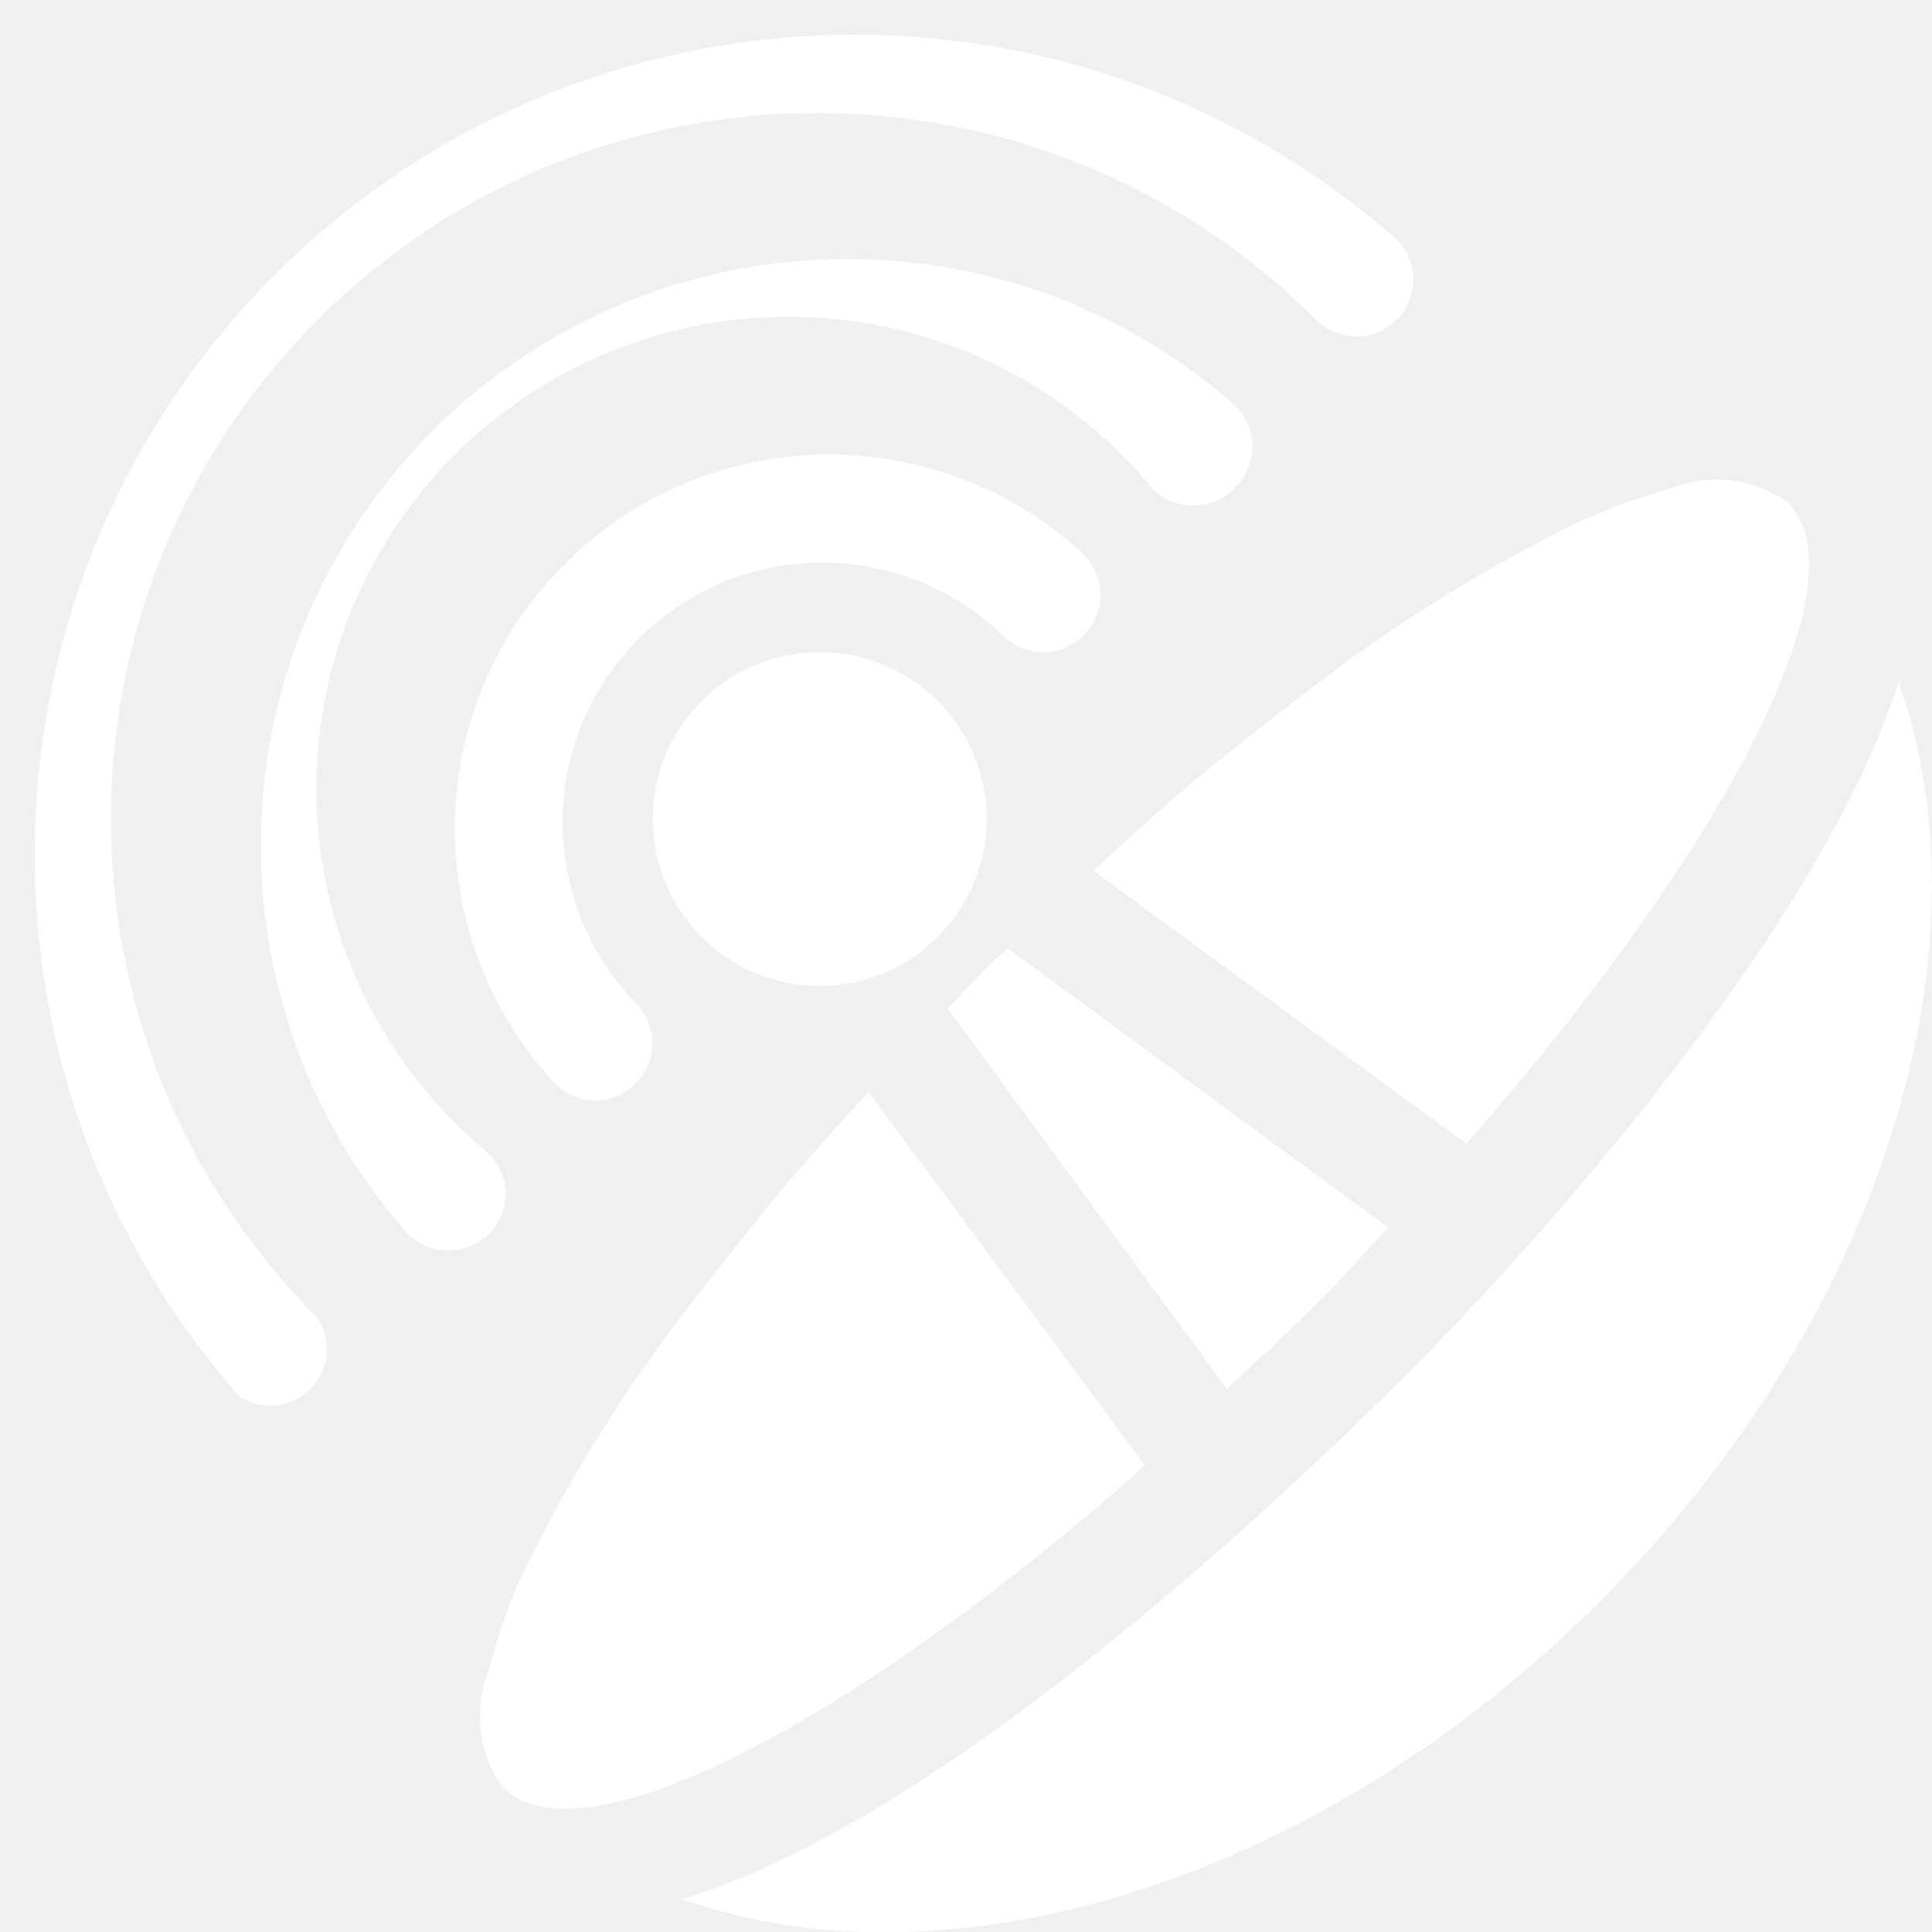
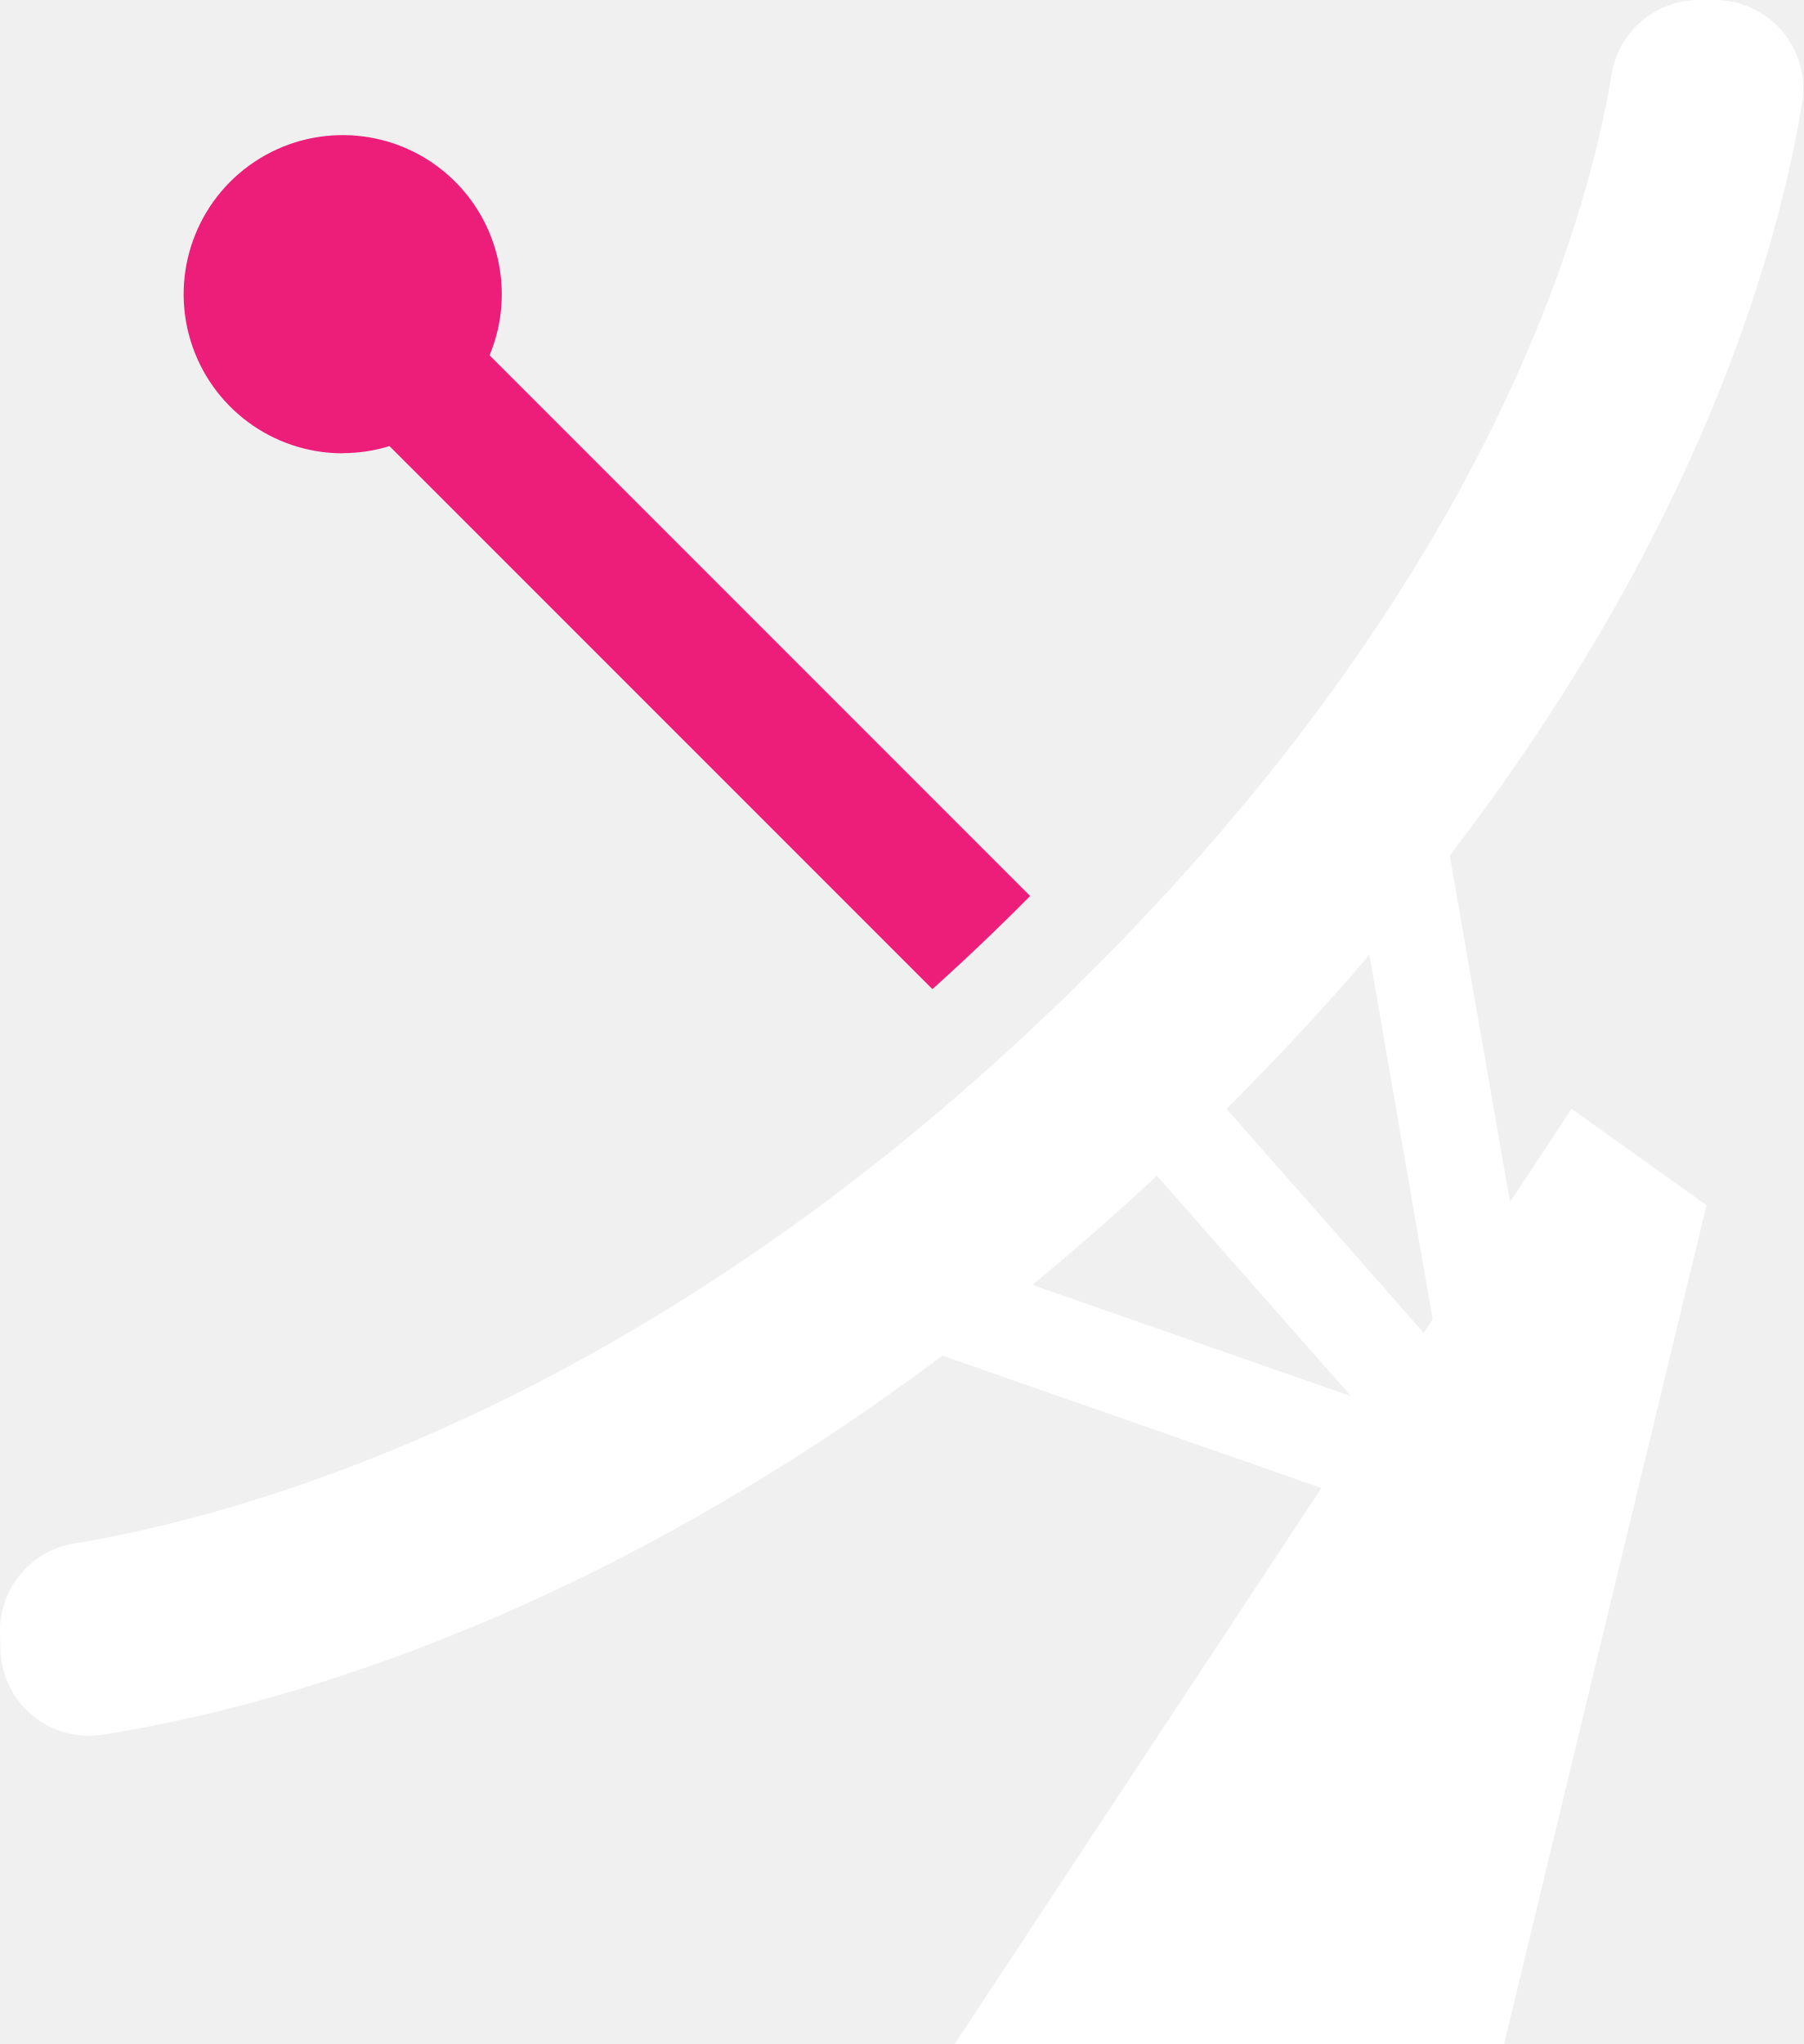
- <svg xmlns="http://www.w3.org/2000/svg" width="27.67" height="27.67" viewBox="0 0 27.67 27.67">
-   <defs>
-     <style>
-       .cls-1 {
-         fill: #fff;
-       }
-     </style>
-   </defs>
-   <g id="Warstwa_2" data-name="Warstwa 2">
-     <g id="Warstwa_2-2" data-name="Warstwa 2">
-       <g>
-         <g>
-           <path class="cls-1" d="M9.77,27.2c3.82,1.35,9.1-.22,13.15-4.27s5.63-9.34,4.27-13.16c-1.25,3.92-6,8.9-7.28,10.15S13.69,26,9.77,27.2Z" />
-           <path class="cls-1" d="M13.43,13.42a2.39,2.39,0,1,0-3.38,0A2.39,2.39,0,0,0,13.43,13.42Z" />
-           <path class="cls-1" d="M12.44,15.64c-.37.4-.74.81-1.08,1.21-.53.62-1,1.23-1.47,1.83a21.5,21.5,0,0,0-2.47,4A7.9,7.9,0,0,0,7,23.93a1.74,1.74,0,0,0,.2,1.67c1.12,1.11,5-.9,9.2-4.61Z" />
-           <path class="cls-1" d="M13.57,14.44l4,5.45c.4-.37.79-.73,1.19-1.12s.75-.79,1.12-1.19l-5.45-4c-.15.14-.3.28-.44.43Z" />
-           <path class="cls-1" d="M23.93,7a8.53,8.53,0,0,0-1.24.44,22,22,0,0,0-4,2.49c-.59.45-1.21.93-1.84,1.47-.39.33-.79.71-1.19,1.07L21,16.38c3.71-4.22,5.72-8.08,4.6-9.19A1.74,1.74,0,0,0,23.93,7Z" />
-         </g>
-         <path class="cls-1" d="M15.52,9.1a.82.82,0,0,1-1.16,0A3.72,3.72,0,0,0,9.1,14.36a.82.82,0,0,1,0,1.16.81.81,0,0,1-1.15,0,5.36,5.36,0,0,1,7.57-7.58A.82.82,0,0,1,15.52,9.1Z" />
-         <path class="cls-1" d="M17.67,7a.82.82,0,0,1-1.16,0A6.76,6.76,0,1,0,7,16.52a.81.81,0,0,1,0,1.15.82.82,0,0,1-1.16,0A8.4,8.4,0,0,1,17.67,5.79.82.82,0,0,1,17.67,7Z" />
-         <path class="cls-1" d="M20,4.58a.81.81,0,0,1-1.15,0,10.11,10.11,0,0,0-14.3,14.3A.81.81,0,0,1,3.43,20,11.74,11.74,0,0,1,20,3.43.81.81,0,0,1,20,4.58Z" />
-       </g>
-     </g>
+ <svg xmlns="http://www.w3.org/2000/svg" width="58.047" height="65.778" viewBox="0 0 58.047 65.778">
+   <g>
+     <path d="M46.665,27.533c8.1-10.549,10.584-19.585,11.344-24.225A2.85,2.85,0,0,0,55.193,0h-.5A2.846,2.846,0,0,0,51.88,2.372c-.8,4.877-4.115,16.677-17.723,29.838C20.48,45.439,7.611,48.816,2.391,49.67A2.851,2.851,0,0,0,0,52.547l.011.51h0a2.852,2.852,0,0,0,3.293,2.768c5.021-.786,15.3-3.415,27.031-12.2l20.371,7.113ZM46.28,43.406l-6.8-7.723q2.516-2.51,4.6-4.954Zm-9.041-5.568,6.249,7.093L33.231,41.349Q35.217,39.717,37.239,37.838Z" fill="#fff" />
+     <polygon points="30.729 65.778 48.415 65.778 54.931 38.784 50.587 35.682 30.729 65.778" fill="#fff" />
+     <path d="M11.027,14.583a5.119,5.119,0,0,0,1.51-.227L30.014,31.832c.659-.594,1.321-1.209,1.986-1.852.4-.384.781-.765,1.159-1.146l-17.4-17.4a5.12,5.12,0,1,0-4.727,3.154Z" fill="#ed1e79" />
  </g>
</svg>
